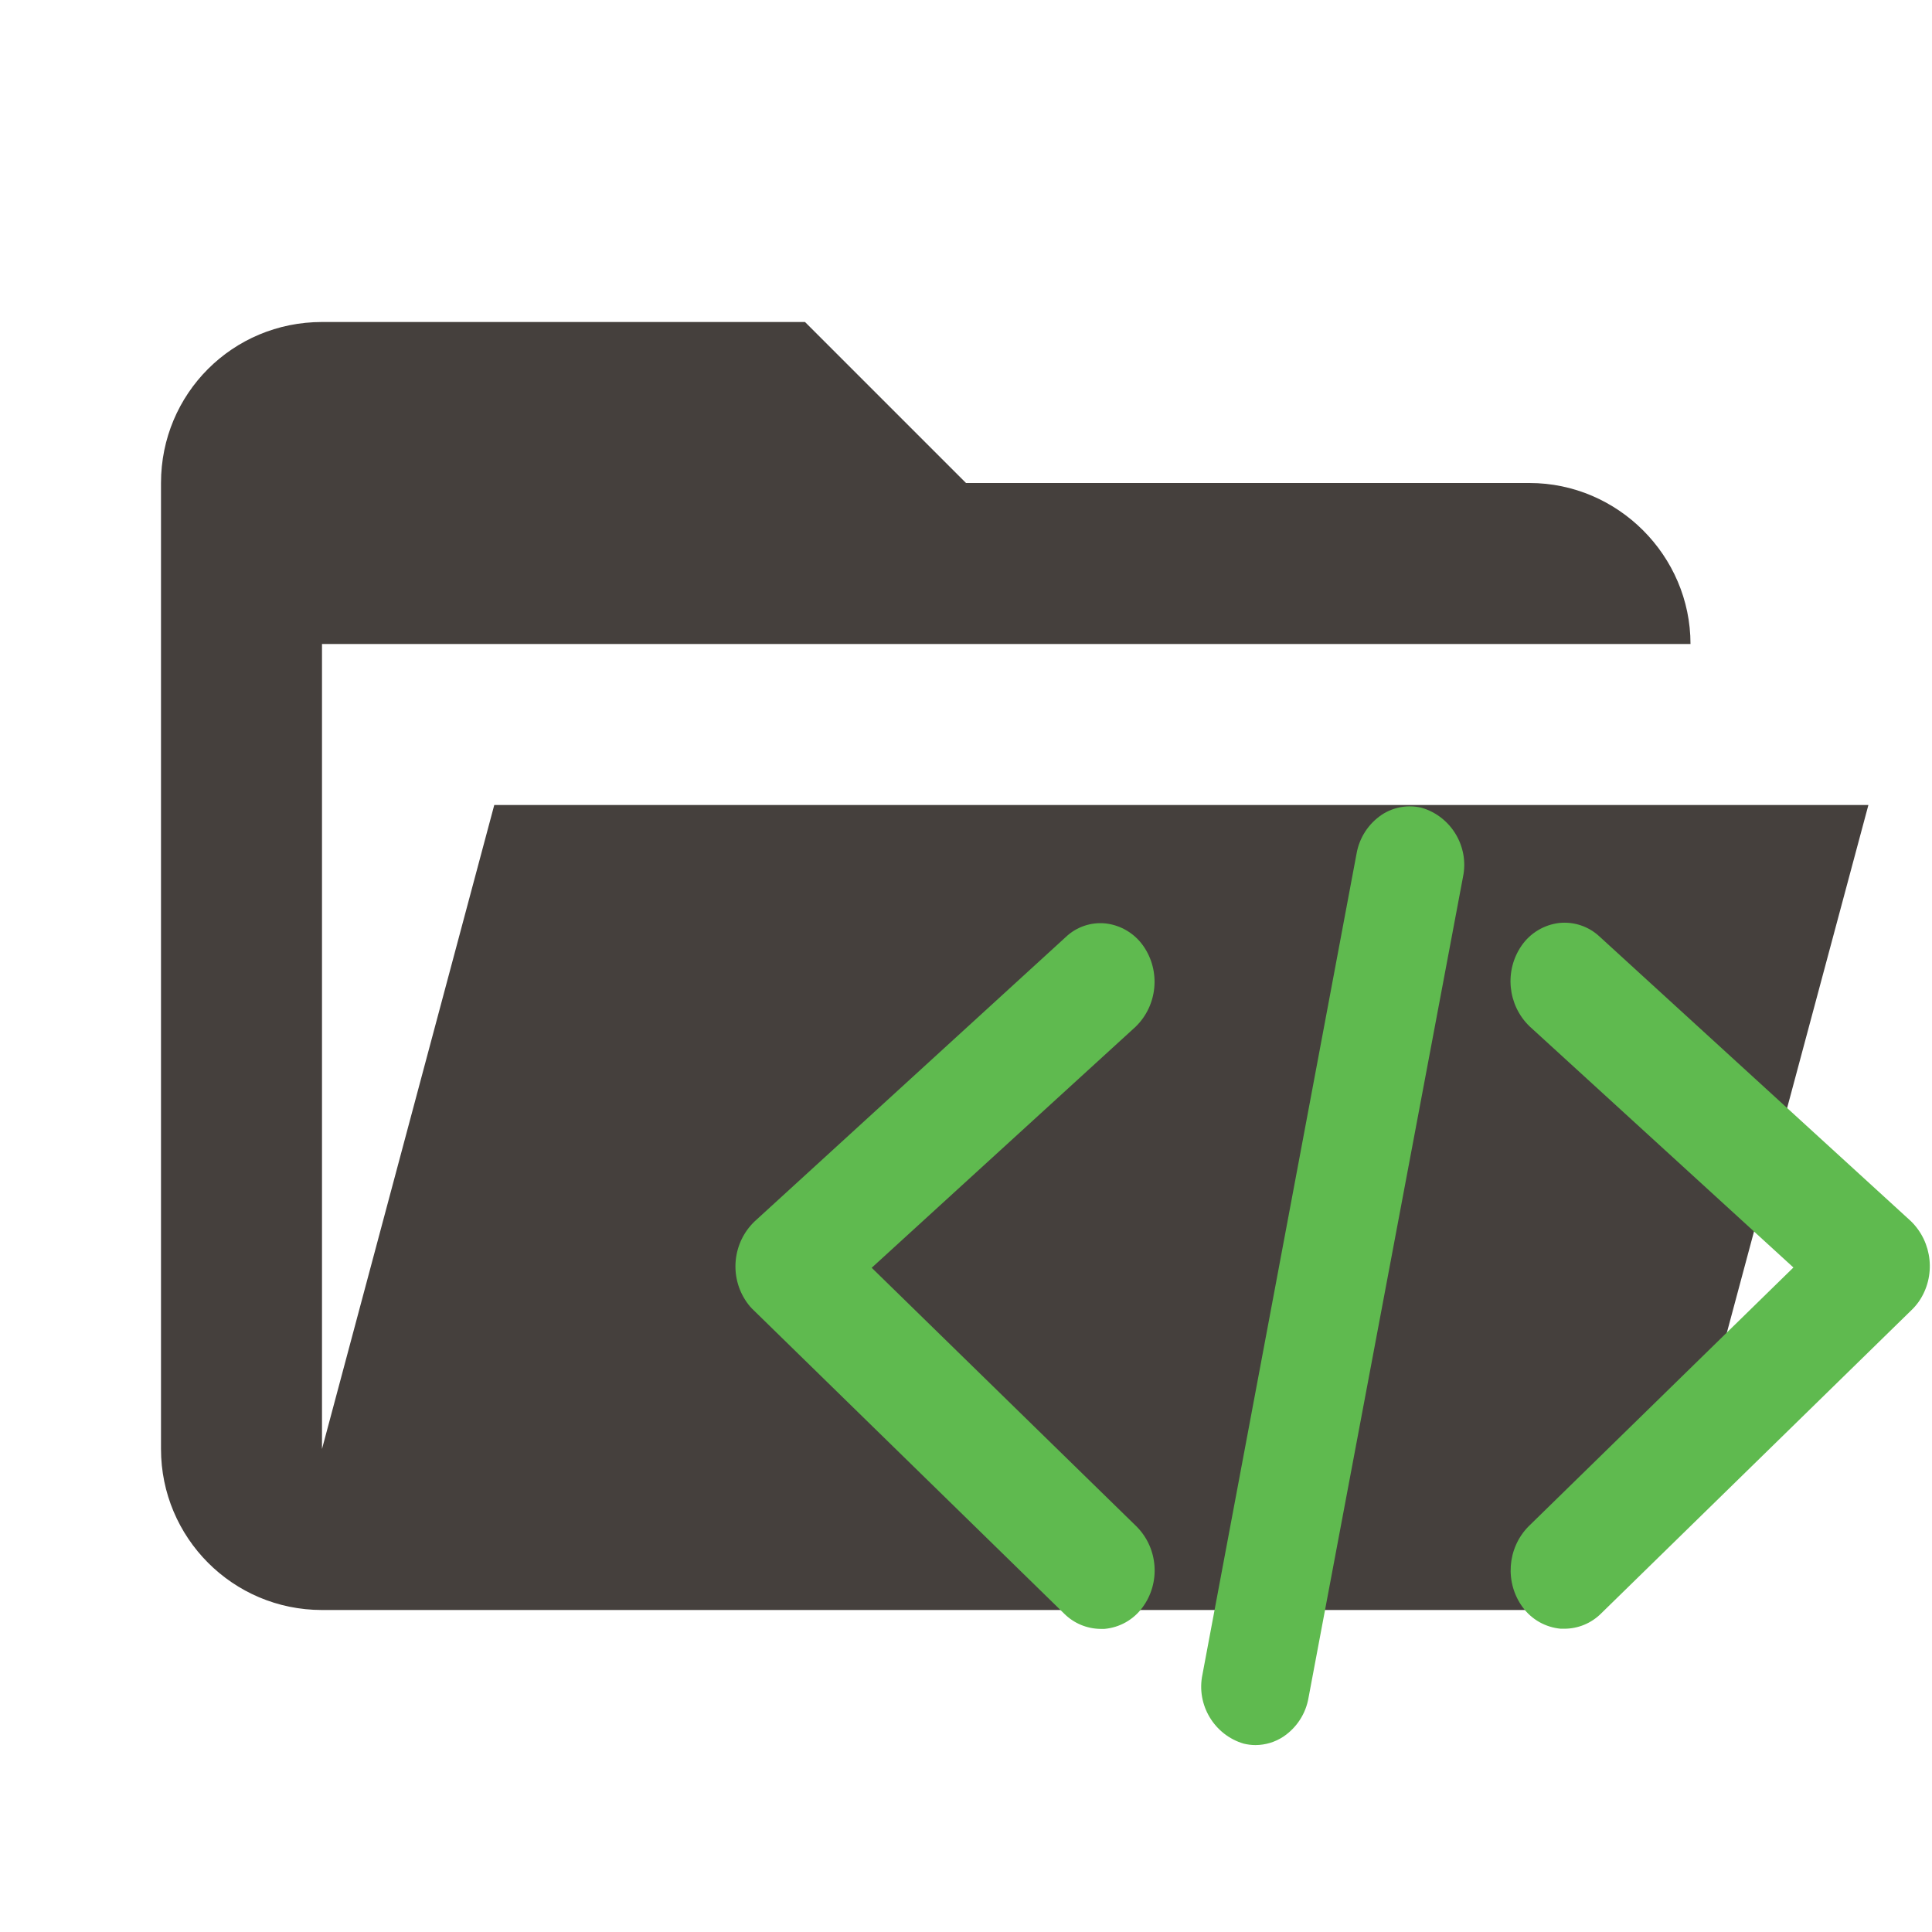
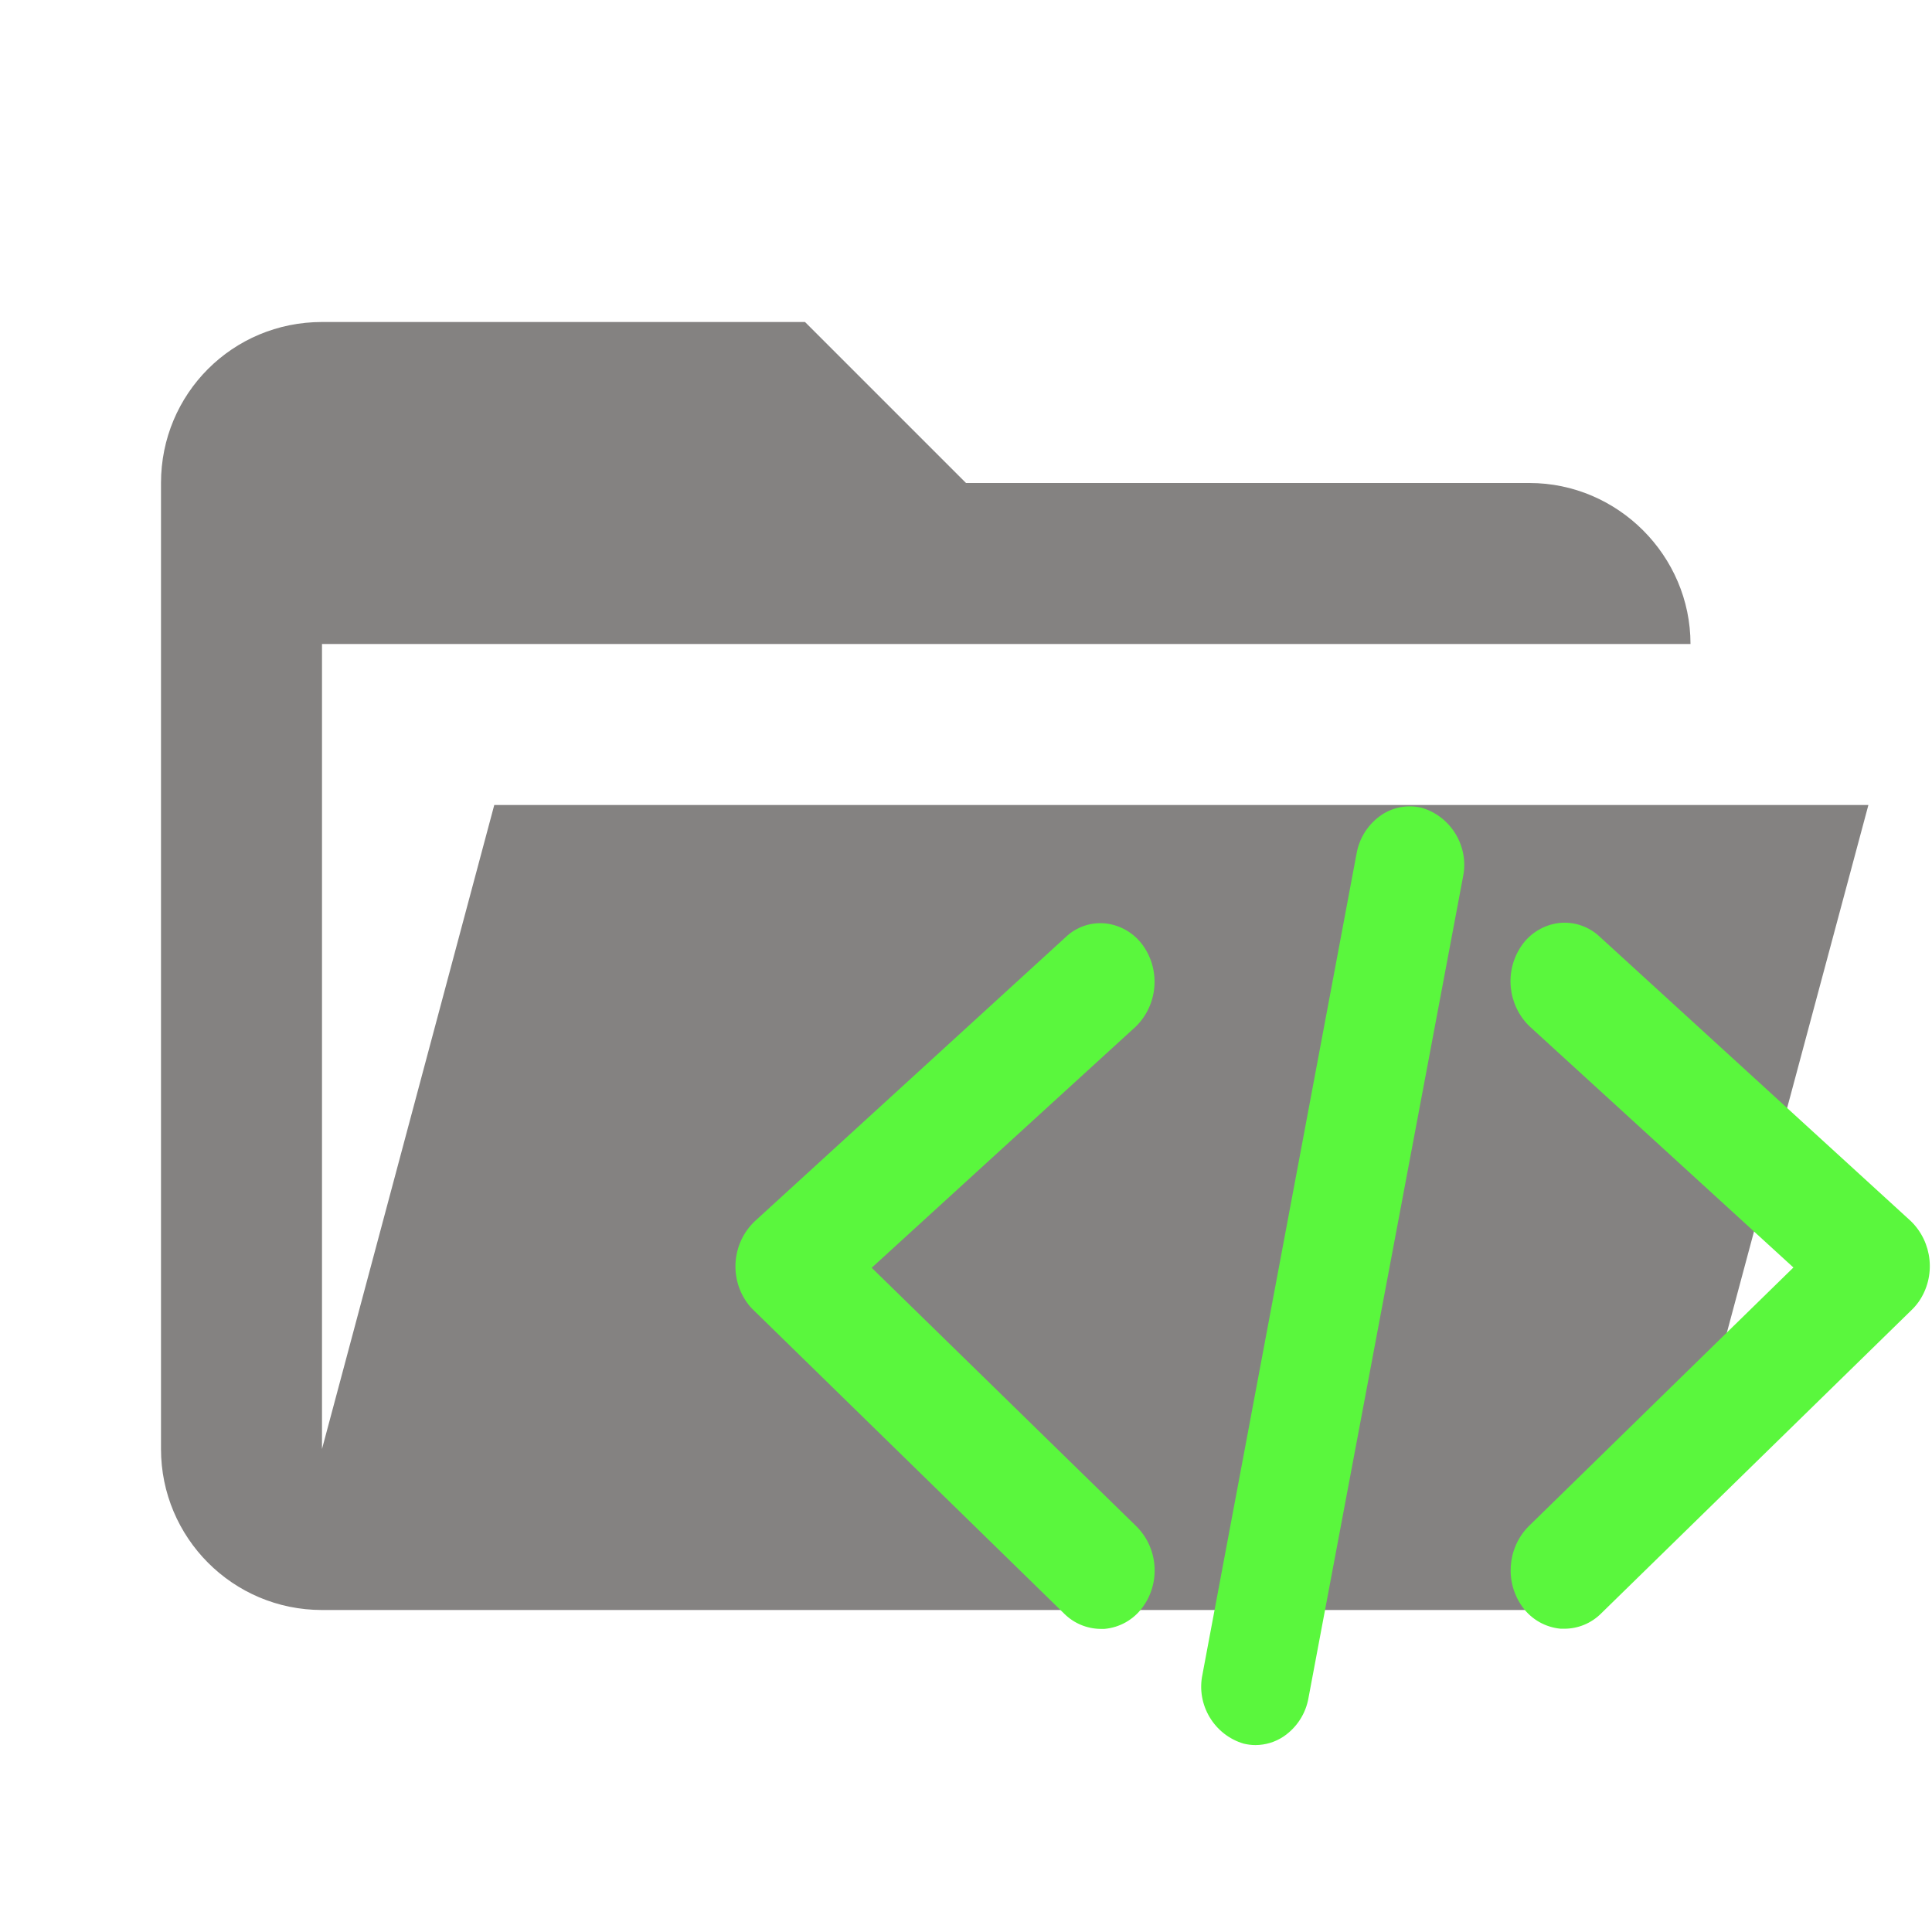
<svg xmlns="http://www.w3.org/2000/svg" clip-rule="evenodd" stroke-linejoin="round" stroke-miterlimit="1.414" version="1.1" viewBox="0 0 24 24" xml:space="preserve">
-   <path d="m19 20h-15c-1.11 0-2-0.9-2-2v-12c0-1.11 0.89-2 2-2h6l2 2h7c1.097 0 2 0.903 2 2h-17v10l2.14-8h17.07l-2.28 8.5c-0.23 0.87-1.01 1.5-1.93 1.5z" fill="#45403d" />
+   <path d="m19 20h-15c-1.11 0-2-0.9-2-2v-12c0-1.11 0.89-2 2-2h6l2 2h7c1.097 0 2 0.903 2 2h-17v10l2.14-8h17.07l-2.28 8.5c-0.23 0.87-1.01 1.5-1.93 1.5z" fill="#848281" />
  <g clip-rule="evenodd" fill="#c8e6c9" fill-rule="evenodd" stroke-linejoin="round" stroke-miterlimit="1.414">
    <g transform="matrix(.70678 0 0 .70678 2.0645 -.22446)">
-       <path d="m19.146 30.989c-0.07 0-0.139-9e-3 -0.207-0.025-0.519-0.152-0.837-0.684-0.726-1.213l2.709-14.431c0.049-0.279 0.209-0.525 0.444-0.683 0.206-0.136 0.46-0.18 0.7-0.122 0.519 0.152 0.837 0.684 0.727 1.213l-2.716 14.432c-0.048 0.278-0.208 0.524-0.442 0.681-0.145 0.096-0.315 0.147-0.489 0.148z" fill="#5fba4f" fill-rule="nonzero" />
+       <path d="m19.146 30.989c-0.07 0-0.139-9e-3 -0.207-0.025-0.519-0.152-0.837-0.684-0.726-1.213l2.709-14.431c0.049-0.279 0.209-0.525 0.444-0.683 0.206-0.136 0.46-0.18 0.7-0.122 0.519 0.152 0.837 0.684 0.727 1.213l-2.716 14.432c-0.048 0.278-0.208 0.524-0.442 0.681-0.145 0.096-0.315 0.147-0.489 0.148z" fill="#5af73d" fill-rule="nonzero" />
    </g>
    <g transform="matrix(.70678 0 0 .70678 2.0645 -.22446)">
-       <path d="m24.578 28.944h-0.068c-0.266-0.024-0.51-0.161-0.668-0.377-0.317-0.432-0.274-1.036 0.1-1.419l4.658-4.553-4.638-4.239c-0.385-0.372-0.445-0.975-0.141-1.416 0.152-0.222 0.394-0.368 0.661-0.4 0.259-0.028 0.518 0.059 0.709 0.237l5.47 5c0.386 0.372 0.448 0.974 0.144 1.416-0.042 0.059-0.089 0.114-0.142 0.163l-5.447 5.324c-0.17 0.168-0.399 0.263-0.638 0.264z" fill="#5fba4f" fill-rule="nonzero" />
+       <path d="m24.578 28.944h-0.068c-0.266-0.024-0.51-0.161-0.668-0.377-0.317-0.432-0.274-1.036 0.1-1.419l4.658-4.553-4.638-4.239c-0.385-0.372-0.445-0.975-0.141-1.416 0.152-0.222 0.394-0.368 0.661-0.4 0.259-0.028 0.518 0.059 0.709 0.237l5.47 5c0.386 0.372 0.448 0.974 0.144 1.416-0.042 0.059-0.089 0.114-0.142 0.163l-5.447 5.324c-0.17 0.168-0.399 0.263-0.638 0.264z" fill="#5af73d" fill-rule="nonzero" />
    </g>
    <g transform="matrix(.70678 0 0 .70678 2.0645 -.22446)">
-       <path d="m16.423 28.947c-0.24-2e-3 -0.469-0.098-0.639-0.267l-5.452-5.327c-0.05-0.046-0.094-0.097-0.132-0.153-0.306-0.44-0.246-1.043 0.141-1.414l5.471-5c0.187-0.178 0.443-0.265 0.7-0.238 0.269 0.031 0.511 0.177 0.665 0.4 0.305 0.441 0.246 1.044-0.14 1.417l-4.637 4.235 4.659 4.551c0.377 0.382 0.42 0.988 0.1 1.419-0.158 0.216-0.402 0.354-0.669 0.377z" fill="#5fba4f" fill-rule="nonzero" />
+       <path d="m16.423 28.947c-0.24-2e-3 -0.469-0.098-0.639-0.267l-5.452-5.327c-0.05-0.046-0.094-0.097-0.132-0.153-0.306-0.44-0.246-1.043 0.141-1.414l5.471-5c0.187-0.178 0.443-0.265 0.7-0.238 0.269 0.031 0.511 0.177 0.665 0.4 0.305 0.441 0.246 1.044-0.14 1.417l-4.637 4.235 4.659 4.551c0.377 0.382 0.42 0.988 0.1 1.419-0.158 0.216-0.402 0.354-0.669 0.377z" fill="#5af73d" fill-rule="nonzero" />
    </g>
  </g>
</svg>
